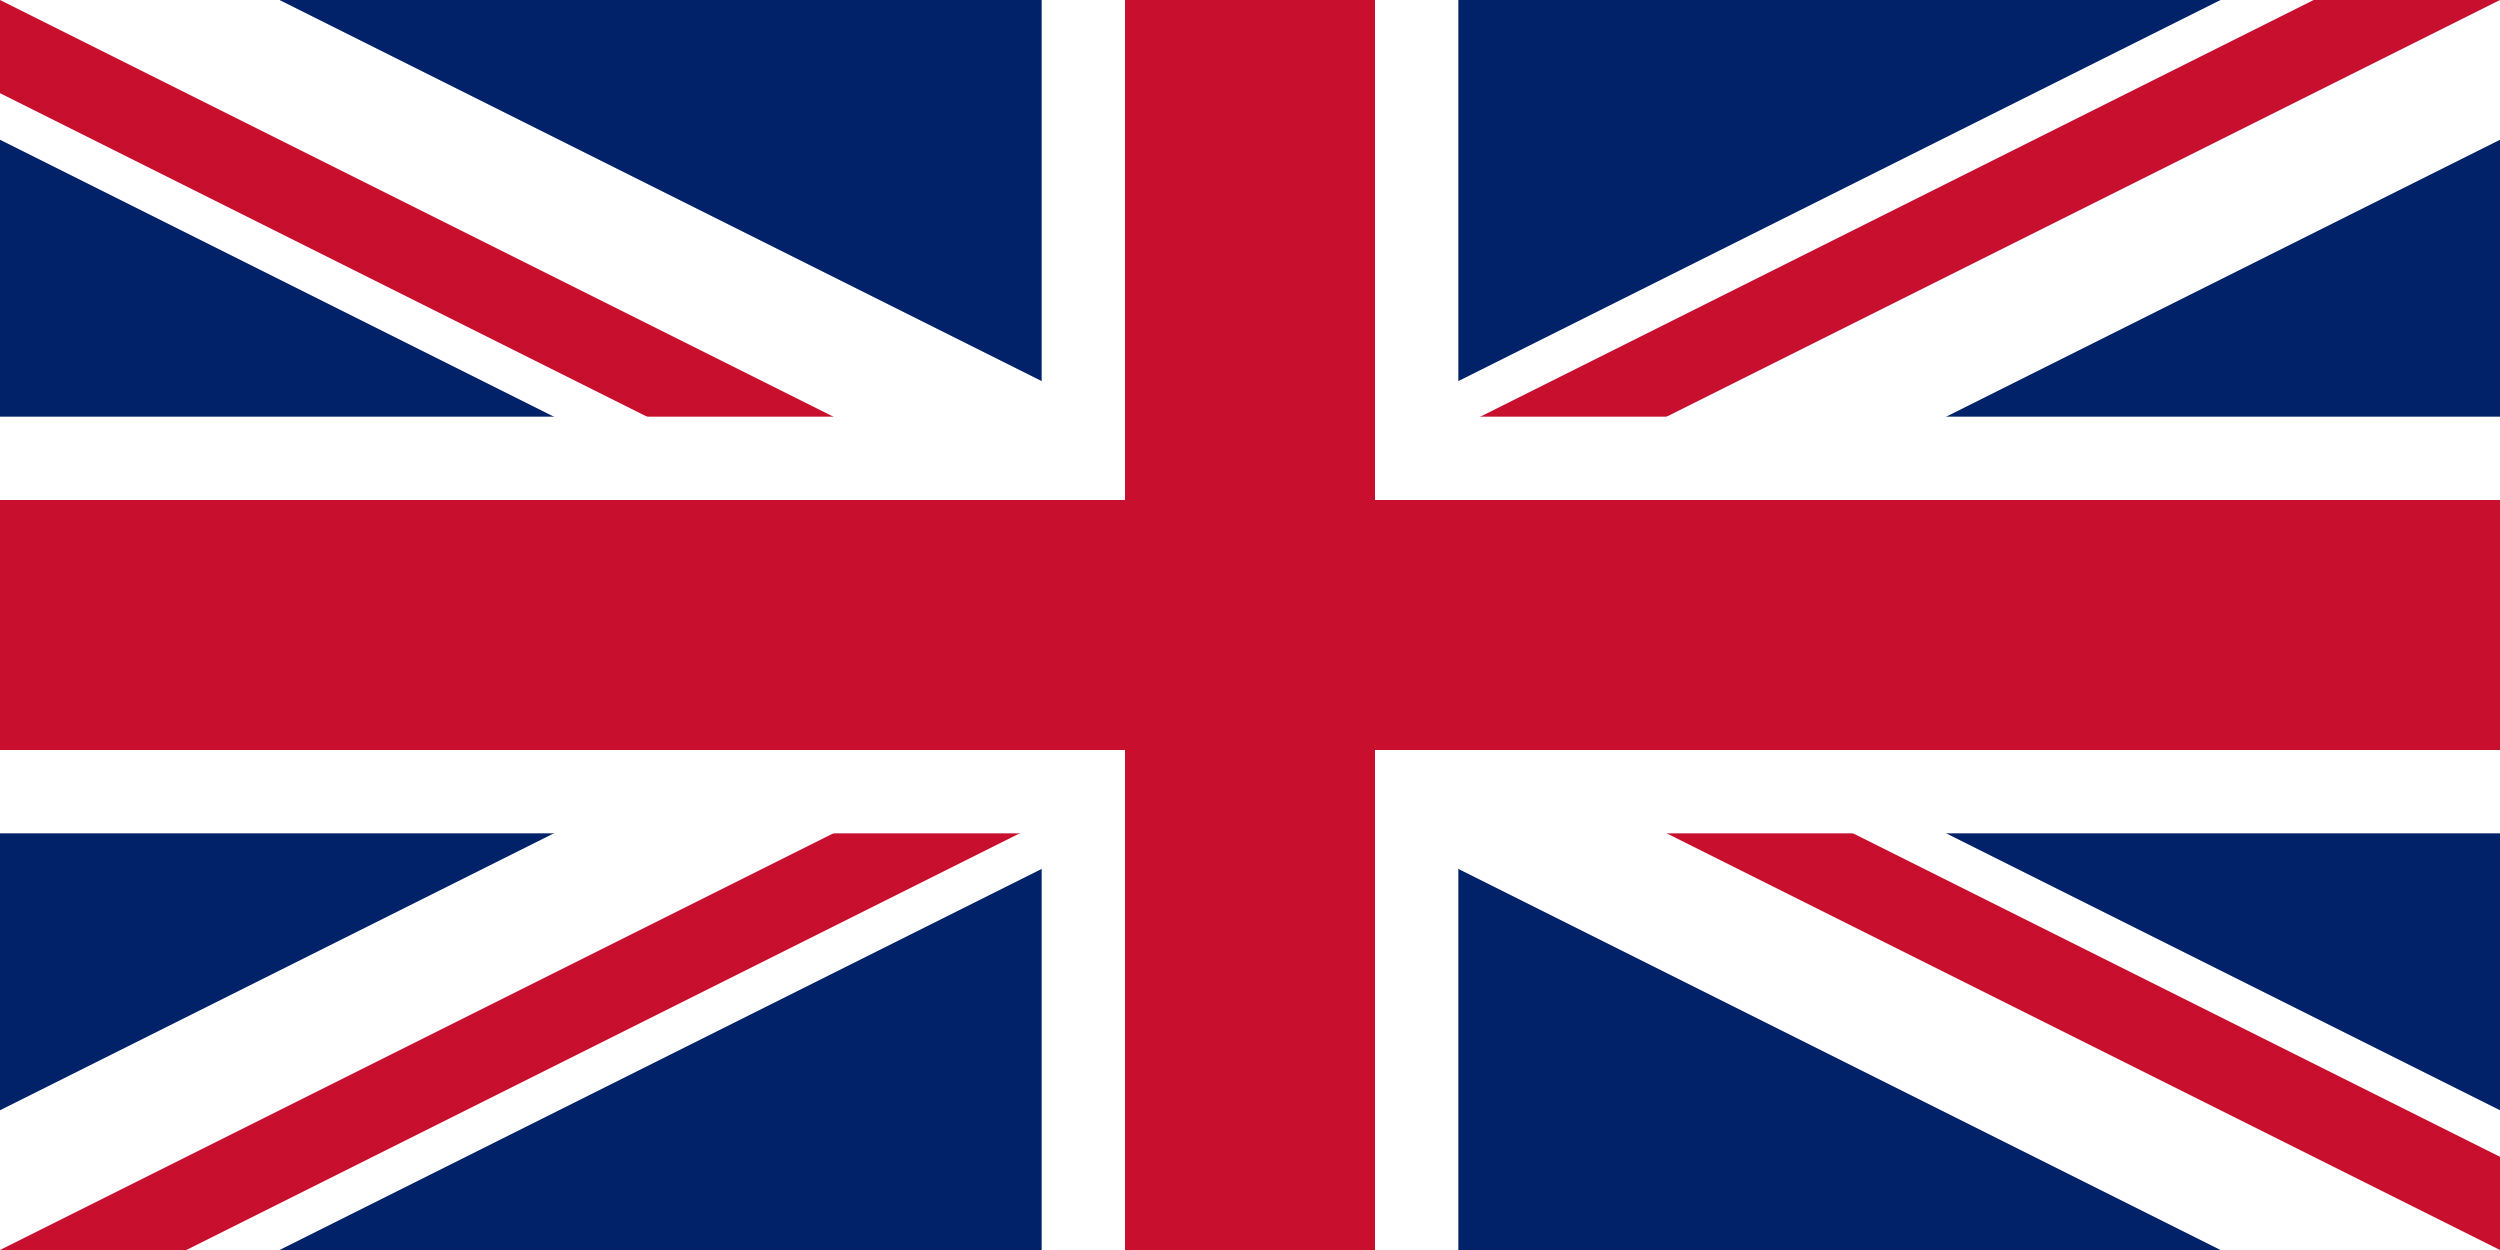
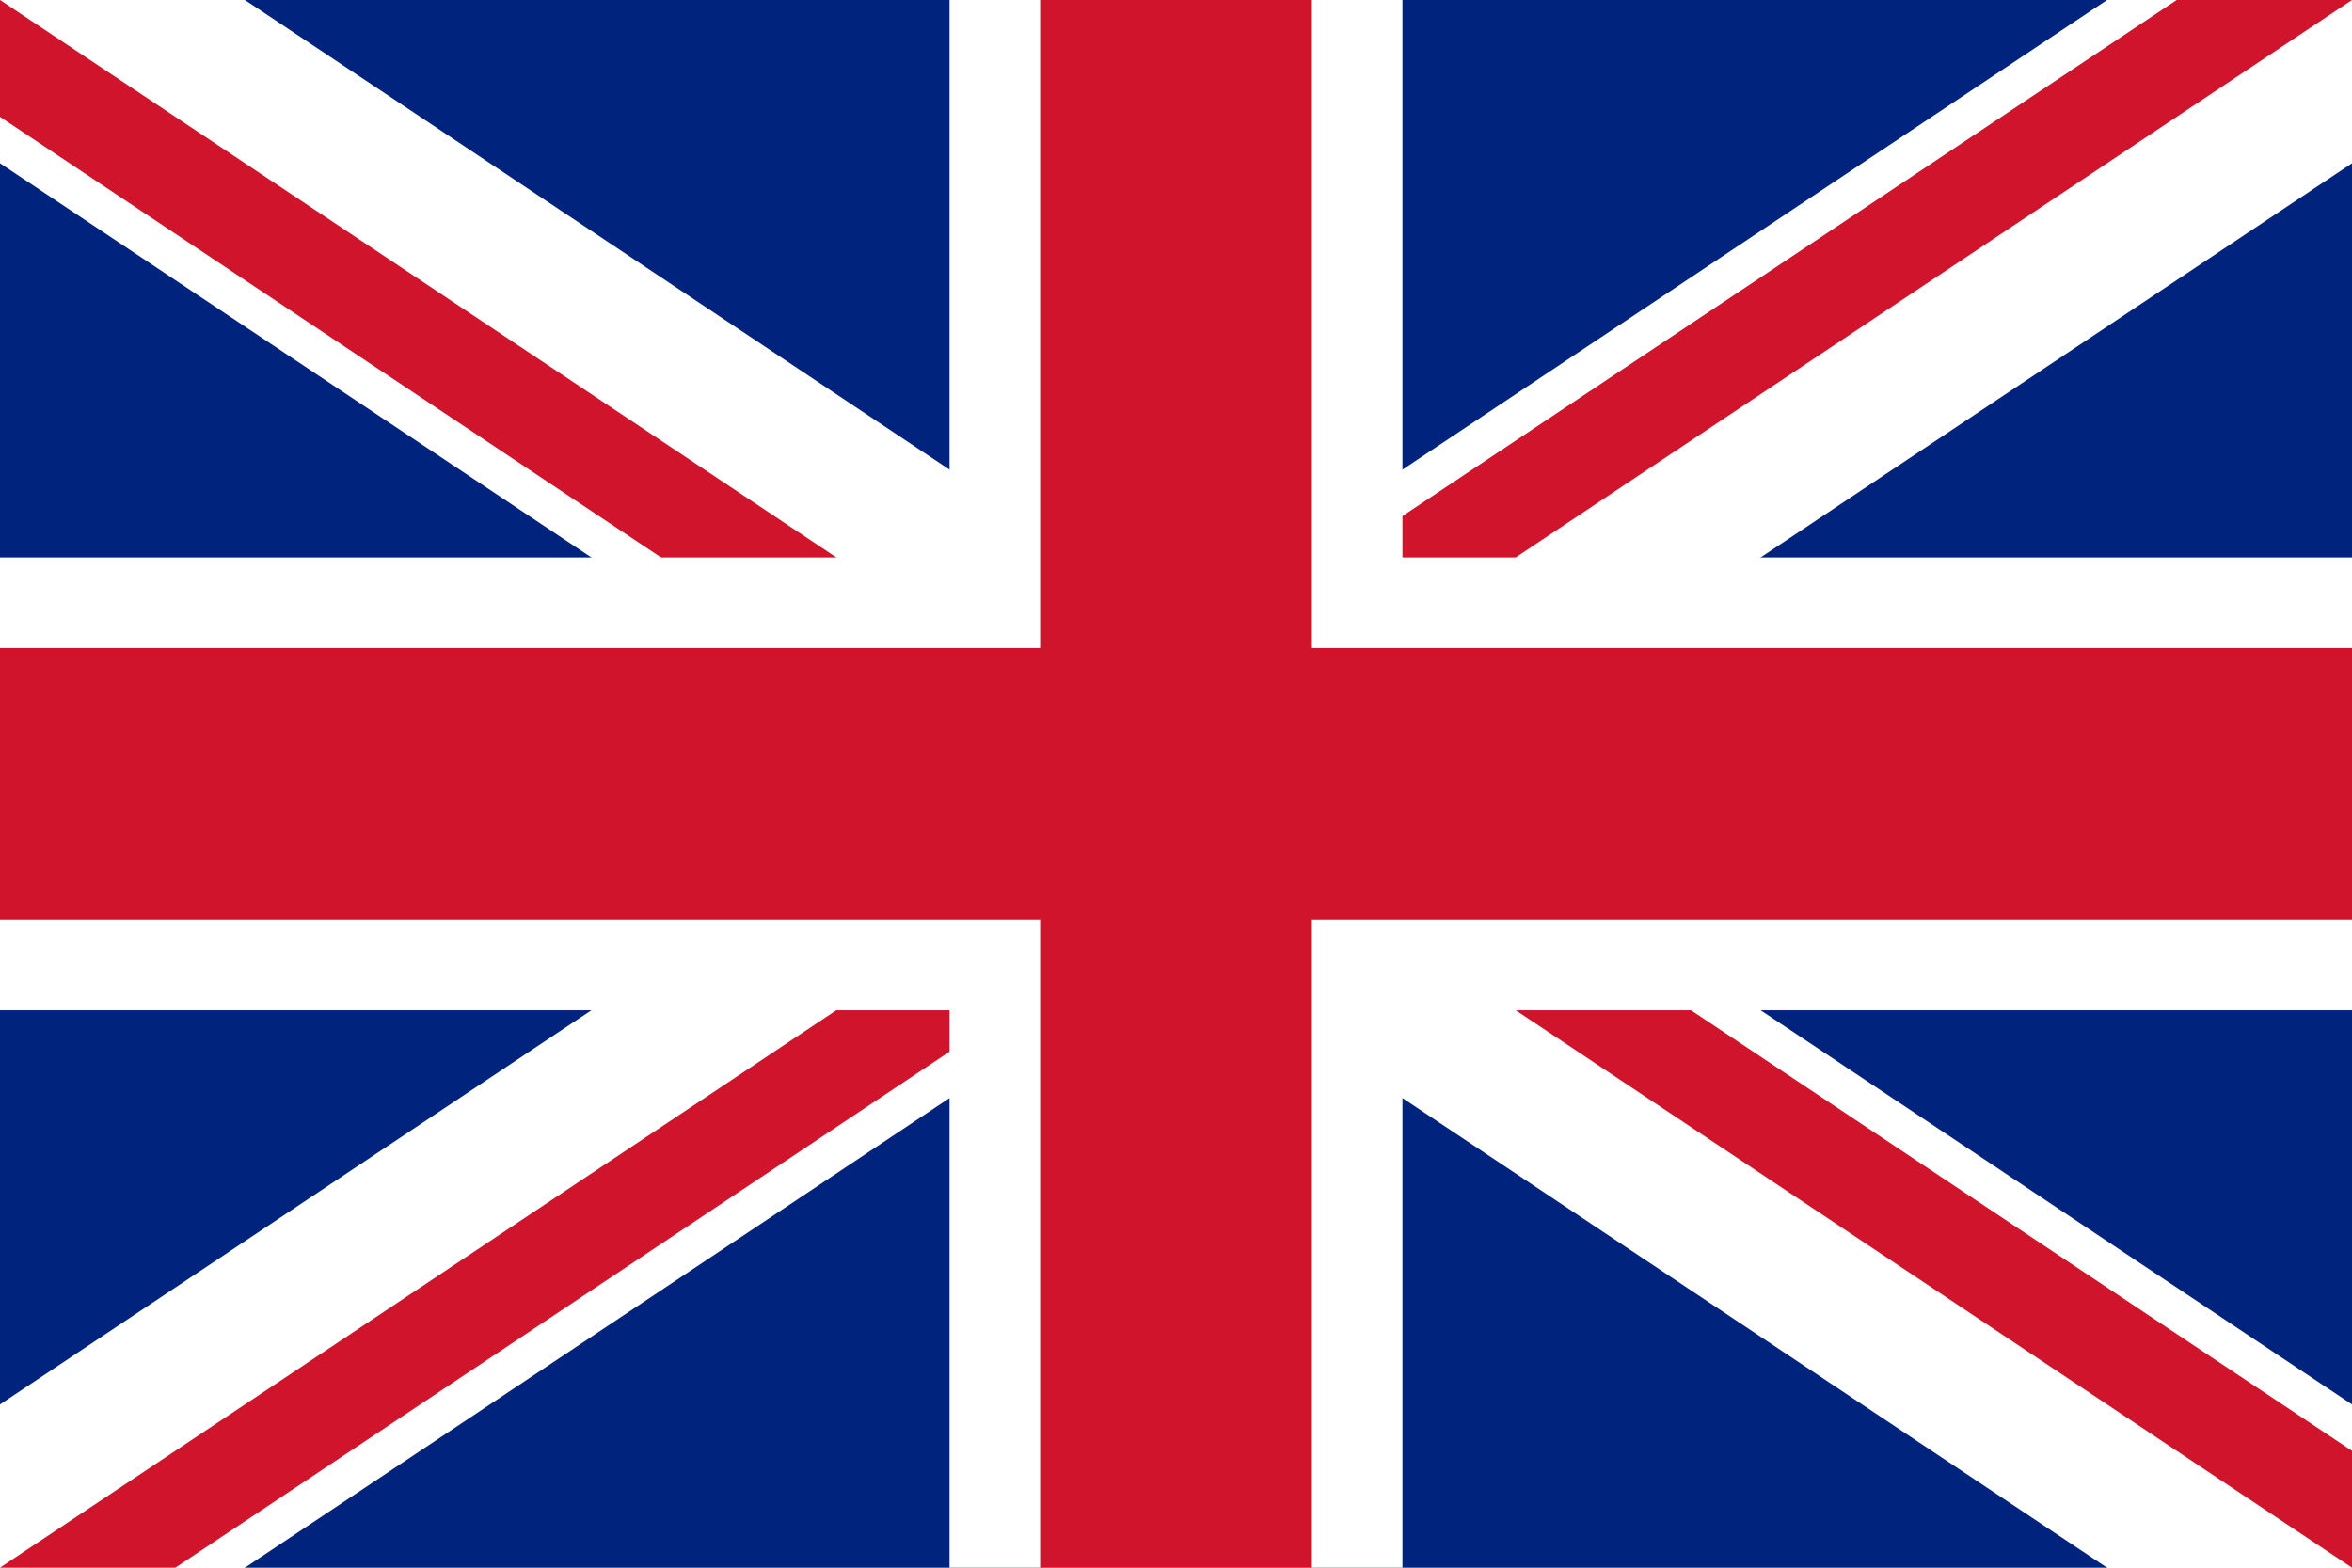
- <svg xmlns="http://www.w3.org/2000/svg" viewBox="0 0 60 30" width="1200" height="600">
-   <clipPath id="s">
-     <path d="M0,0 v30 h60 v-30 z" />
-   </clipPath>
-   <clipPath id="t">
-     <path d="M30,15 h30 v15 z v15 h-30 z h-30 v-15 z v-15 h30 z" />
-   </clipPath>
-   <g clip-path="url(#s)">
-     <path d="M0,0 v30 h60 v-30 z" fill="#012169" />
-     <path d="M0,0 L60,30 M60,0 L0,30" stroke="#fff" stroke-width="6" />
-     <path d="M0,0 L60,30 M60,0 L0,30" clip-path="url(#t)" stroke="#C8102E" stroke-width="4" />
-     <path d="M30,0 v30 M0,15 h60" stroke="#fff" stroke-width="10" />
-     <path d="M30,0 v30 M0,15 h60" stroke="#C8102E" stroke-width="6" />
+ <svg xmlns="http://www.w3.org/2000/svg" viewBox="0 0 60 40" width="900" height="600">
+   <defs>
+     <clipPath id="t">
+       <path d="M30,15H60V30zM30,15V30H0zM30,15H0V0zM30,15V0H60z" />
+     </clipPath>
+   </defs>
+   <rect width="60" height="40" style="fill:#00247d" />
+   <g style="stroke:#ffffff;stroke-width:6.932;fill:none">
+     <path d="M0,0L60,40M60,0L0,40" />
+     <path d="M0,0L60,30M60,0L0,30" style="stroke:#cf142b;stroke-width:4" clip-path="url(#t)" transform="scale(1,1.333333)" />
+     <path d="M30,0V40M0,20H60" style="stroke-width:11.554" />
+     <path d="M30,0V40M0,20H60" style="stroke:#cf142b" />
  </g>
</svg>
